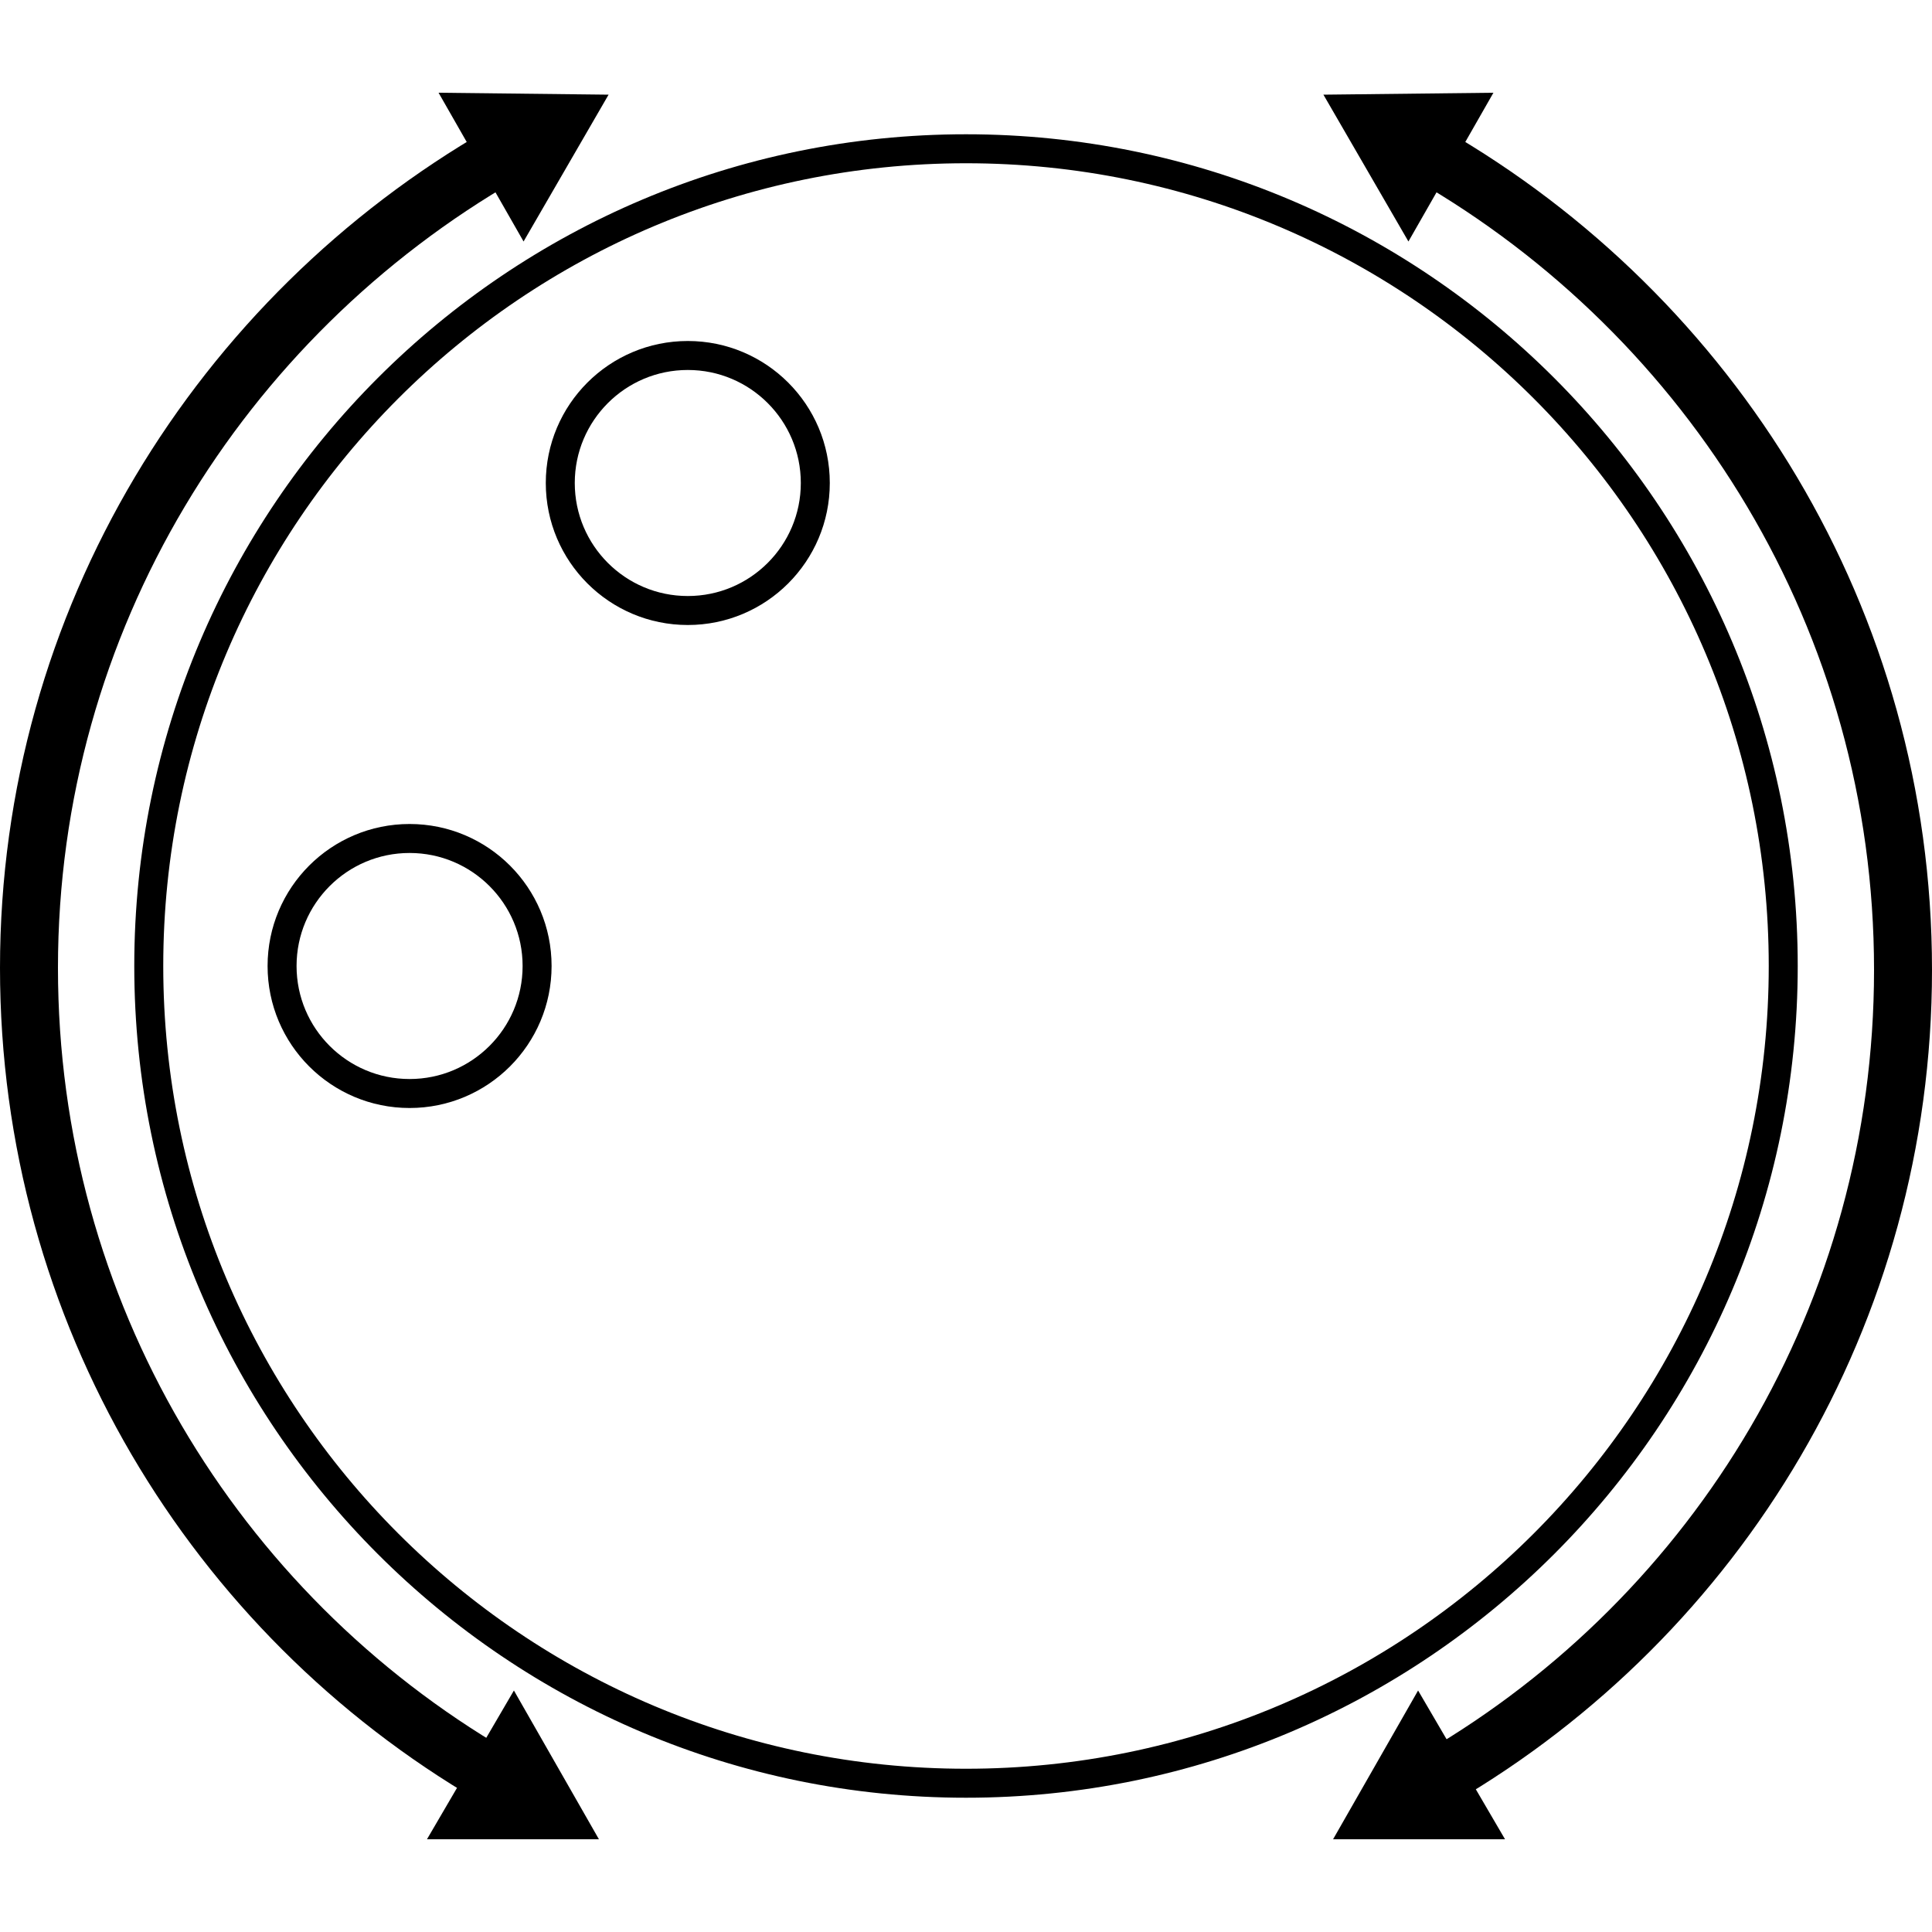
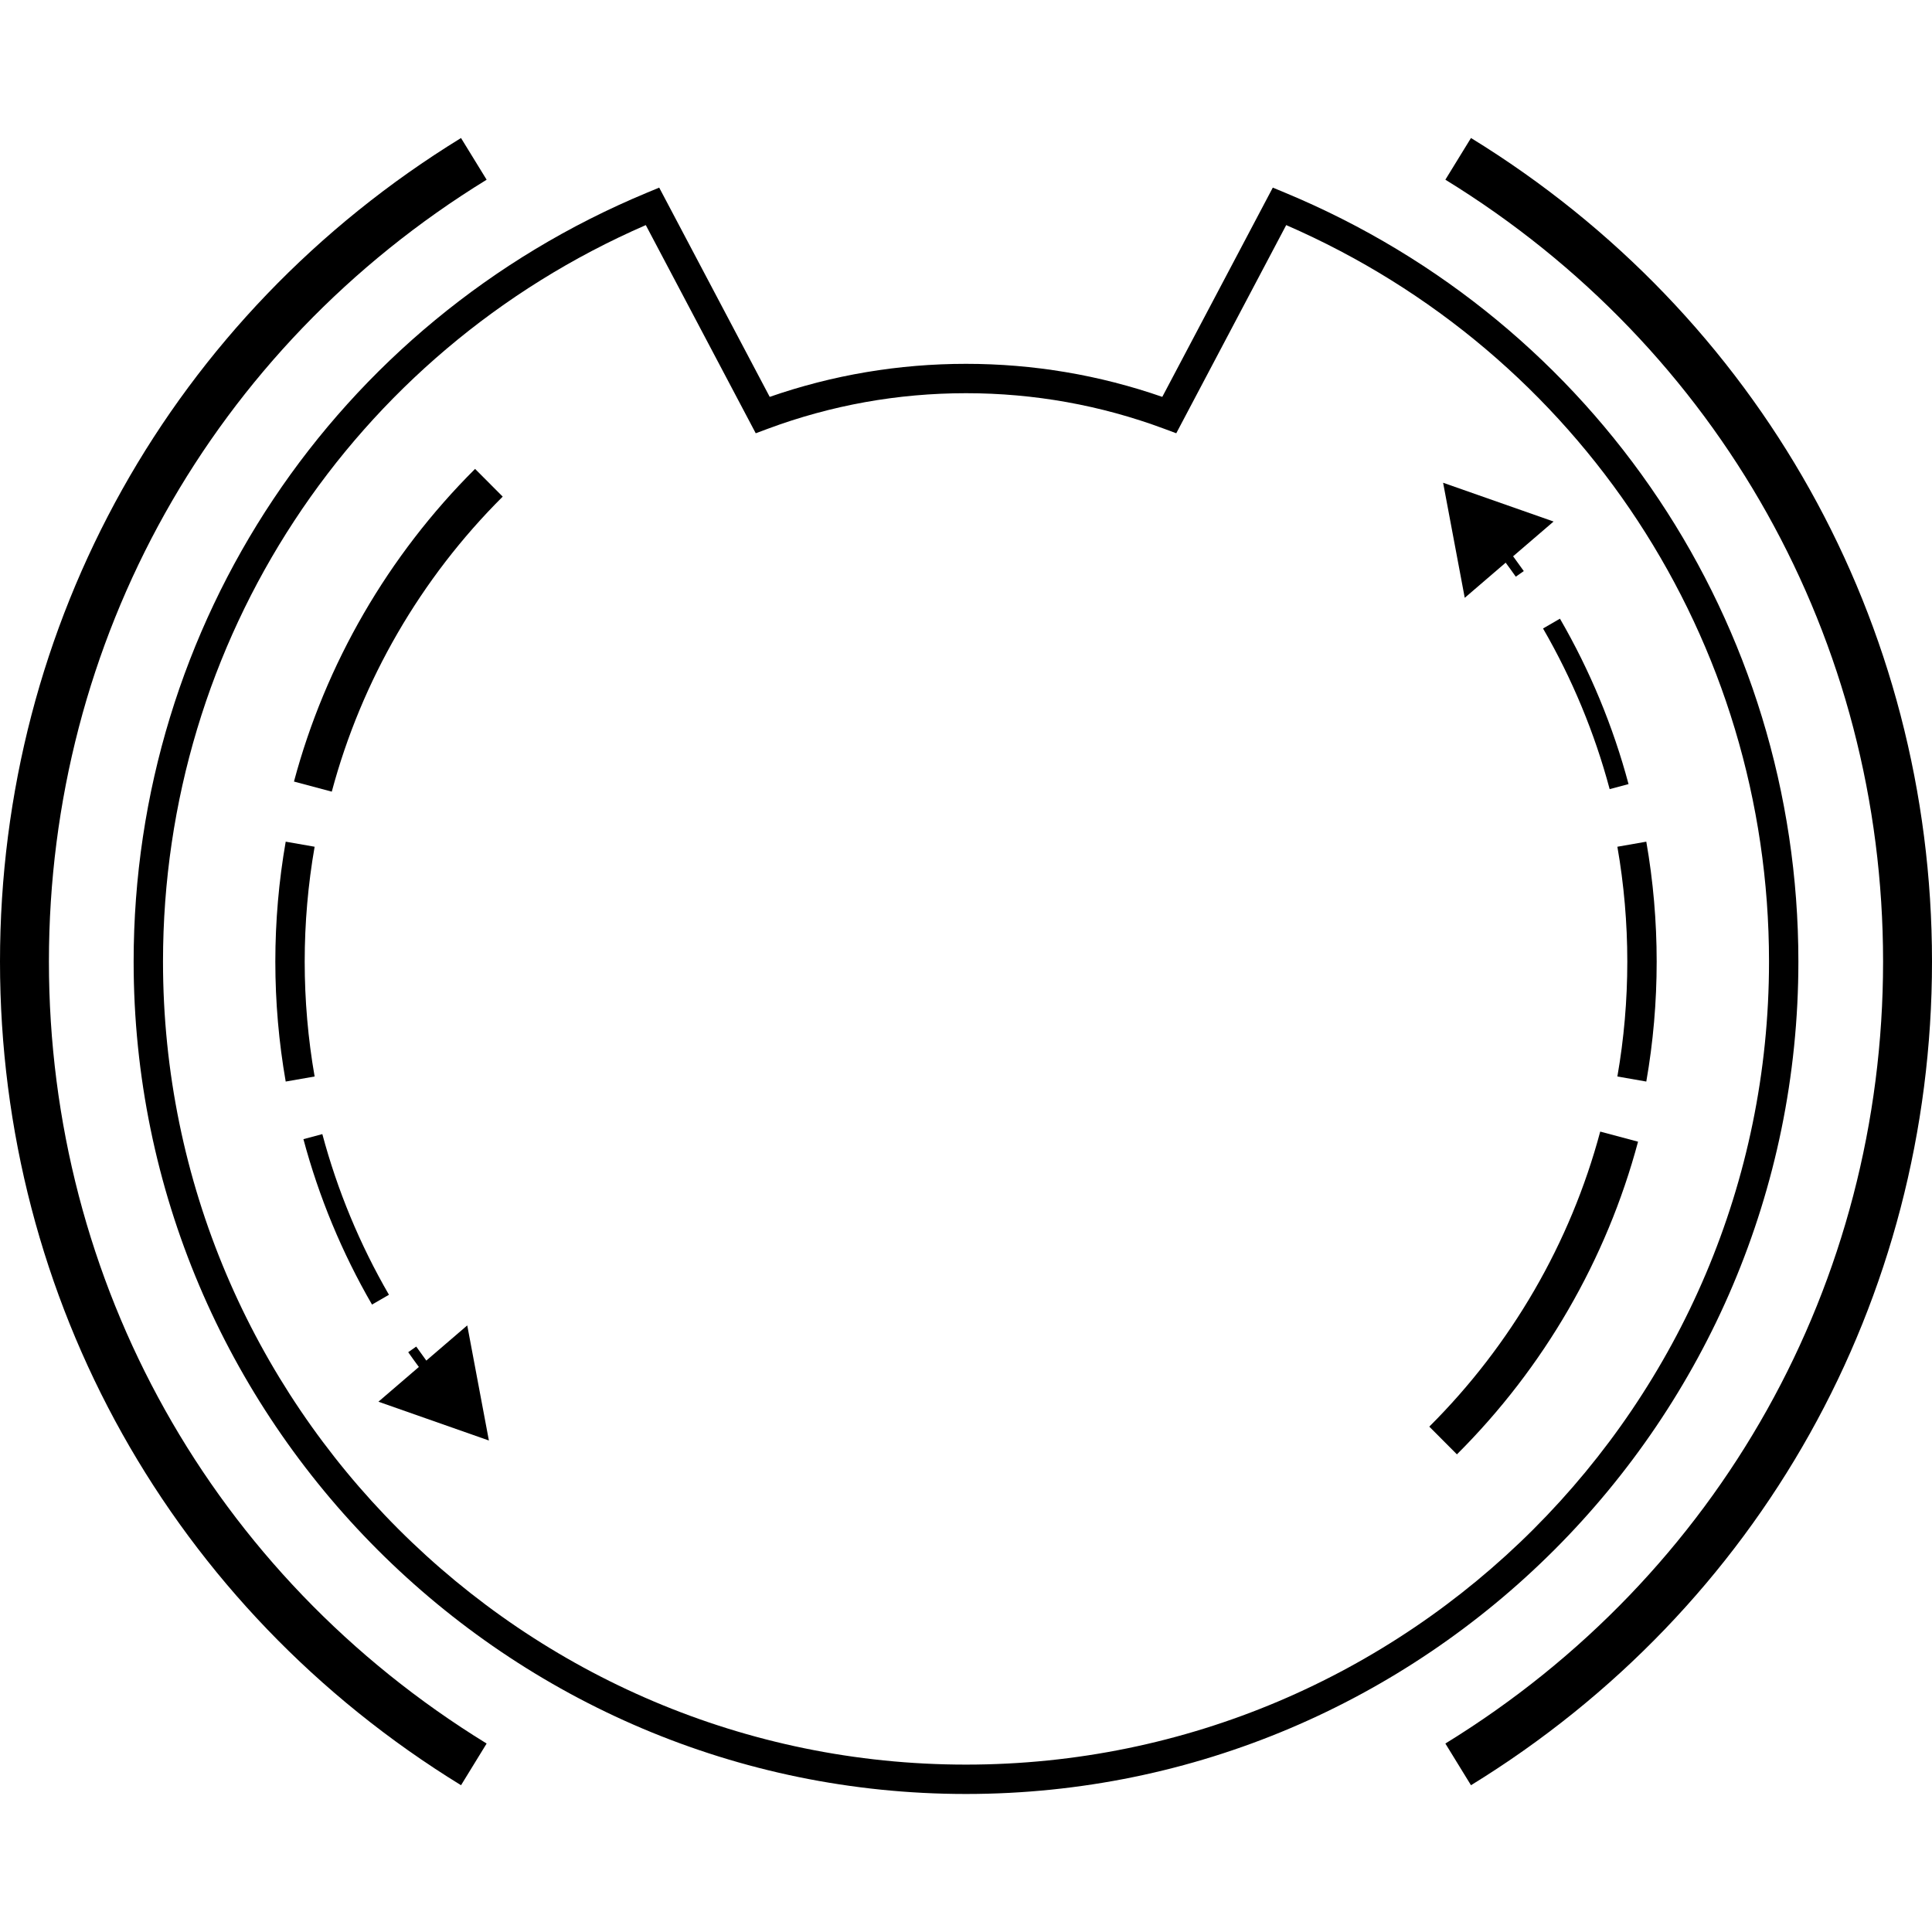
<svg xmlns="http://www.w3.org/2000/svg" version="1.1" id="Layer_1" x="0px" y="0px" viewBox="0 0 100 100" style="enable-background:new 0 0 100 100;" xml:space="preserve">
-   <style type="text/css">
- 	.st0{fill:none;stroke:#000000;stroke-width:3;stroke-linejoin:round;stroke-miterlimit:10;}
- 	.st1{fill:none;stroke:#000000;stroke-width:1.5;stroke-miterlimit:10;}
- </style>
  <g>
    <g>
      <g>
-         <path class="st0" d="M74.5,92c14.4-8.4,24-24,24-41.8C98.5,32.1,88.6,16.4,74,8" />
+         <path d="M85.212,55.981l-1.497-0.262c0.341-1.948,0.514-3.949,0.514-5.946     c0-1.997-0.173-3.997-0.514-5.946l1.497-0.262     c0.357,2.035,0.537,4.123,0.537,6.208     C85.749,51.858,85.569,53.947,85.212,55.981z" />
+       </g>
+     </g>
+     <g>
+       <g>
+         <path d="M83.316,40.846c-0.778-2.908-1.938-5.706-3.449-8.316l0.876-0.507     c1.556,2.687,2.75,5.568,3.55,8.562L83.316,40.846z" />
+       </g>
+     </g>
+     <g>
+       <g>
+         <path d="M50,92.856c-23.756,0-43.083-19.327-43.083-43.083     c0-17.469,10.427-33.09,26.563-39.796l0.64-0.266l5.72,10.831     c3.264-1.135,6.679-1.71,10.16-1.71c3.482,0,6.896,0.575,10.16,1.71     l5.72-10.831l0.64,0.266c16.137,6.706,26.564,22.327,26.564,39.796     C93.083,73.529,73.756,92.856,50,92.856z M33.426,11.651     C18.222,18.264,8.437,33.152,8.437,49.773c0,22.918,18.645,41.563,41.563,41.563     c22.918,0,41.564-18.645,41.564-41.563c0-16.621-9.786-31.509-24.99-38.122     L60.883,22.426l-0.625-0.233c-3.283-1.222-6.734-1.841-10.258-1.841     c-3.524,0-6.975,0.62-10.258,1.841l-0.625,0.233L33.426,11.651z" />
+       </g>
+     </g>
+     <g>
+       <g>
+         <path d="M17.173,40.976l-1.957-0.523c1.632-6.102,4.873-11.698,9.374-16.183     l1.43,1.435C21.772,29.938,18.713,35.218,17.173,40.976z" />
+       </g>
+     </g>
+     <g>
+       <g>
+         <path d="M14.788,55.981c-0.356-2.036-0.537-4.125-0.537-6.208     s0.181-4.172,0.537-6.208l1.497,0.262c-0.341,1.95-0.514,3.951-0.514,5.946     s0.173,3.996,0.514,5.946L14.788,55.981z" />
+       </g>
+     </g>
+     <g>
+       <g>
+         <path d="M19.255,67.524c-1.556-2.688-2.75-5.569-3.55-8.562l0.979-0.261     c0.777,2.907,1.937,5.705,3.448,8.316L19.255,67.524z" />
+       </g>
+     </g>
+     <g>
+       <g>
        <g>
-           <polygon points="77.9,95.2 69,95.2 73.4,87.5     " />
+           <path d="M22.212,71.452c-0.374-0.479-0.739-0.971-1.083-1.463l0.415-0.291      c0.339,0.484,0.698,0.969,1.067,1.442L22.212,71.452z" />
        </g>
+       </g>
+       <g>
        <g>
-           <polygon points="77.3,4.8 68.5,4.9 72.9,12.5     " />
+           <g>
+             <polygon points="24.185,68.603 25.305,74.56 19.587,72.552      " />
+           </g>
        </g>
      </g>
    </g>
    <g>
      <g>
-         <path class="st0" d="M26,8C11.4,16.4,1.5,32.1,1.5,50.1c0,17.8,9.6,33.4,24,41.8" />
+         <path d="M75.41,75.277l-1.43-1.435c4.249-4.233,7.308-9.514,8.847-15.271     l1.958,0.523C83.153,65.196,79.911,70.792,75.41,75.277z" />
+       </g>
+     </g>
+     <g>
+       <g>
        <g>
-           <polygon points="22.7,4.8 31.5,4.9 27.1,12.5     " />
+           <path d="M78.456,29.849c-0.342-0.488-0.701-0.973-1.068-1.441l0.399-0.312      c0.372,0.476,0.736,0.968,1.084,1.463L78.456,29.849z" />
        </g>
+       </g>
+       <g>
        <g>
-           <polygon points="22.1,95.2 31,95.2 26.6,87.5     " />
+           <g>
+             <polygon points="75.815,30.943 74.695,24.987 80.413,26.994      " />
+           </g>
        </g>
      </g>
    </g>
-   </g>
-   <g>
-     <circle class="st1" cx="50" cy="50" r="42.3" />
-     <circle class="st1" cx="21.2" cy="50" r="6.6" />
-     <circle class="st1" cx="35.6" cy="25" r="6.6" />
+     <g>
+       <g>
+         <path d="M76.138,92.403l-1.326-2.158c14.186-8.716,22.656-23.846,22.656-40.472     S88.998,18.018,74.812,9.301l1.326-2.158C91.08,16.324,100,32.26,100,49.773     S91.08,83.222,76.138,92.403z" />
+       </g>
+     </g>
+     <g>
+       <g>
+         <path d="M23.863,92.403C8.921,83.223,0,67.286,0,49.773s8.92-33.449,23.862-42.629     l1.326,2.158C11.002,18.018,2.532,33.147,2.532,49.773     s8.469,31.756,22.656,40.472L23.863,92.403z" />
+       </g>
+     </g>
  </g>
</svg>
